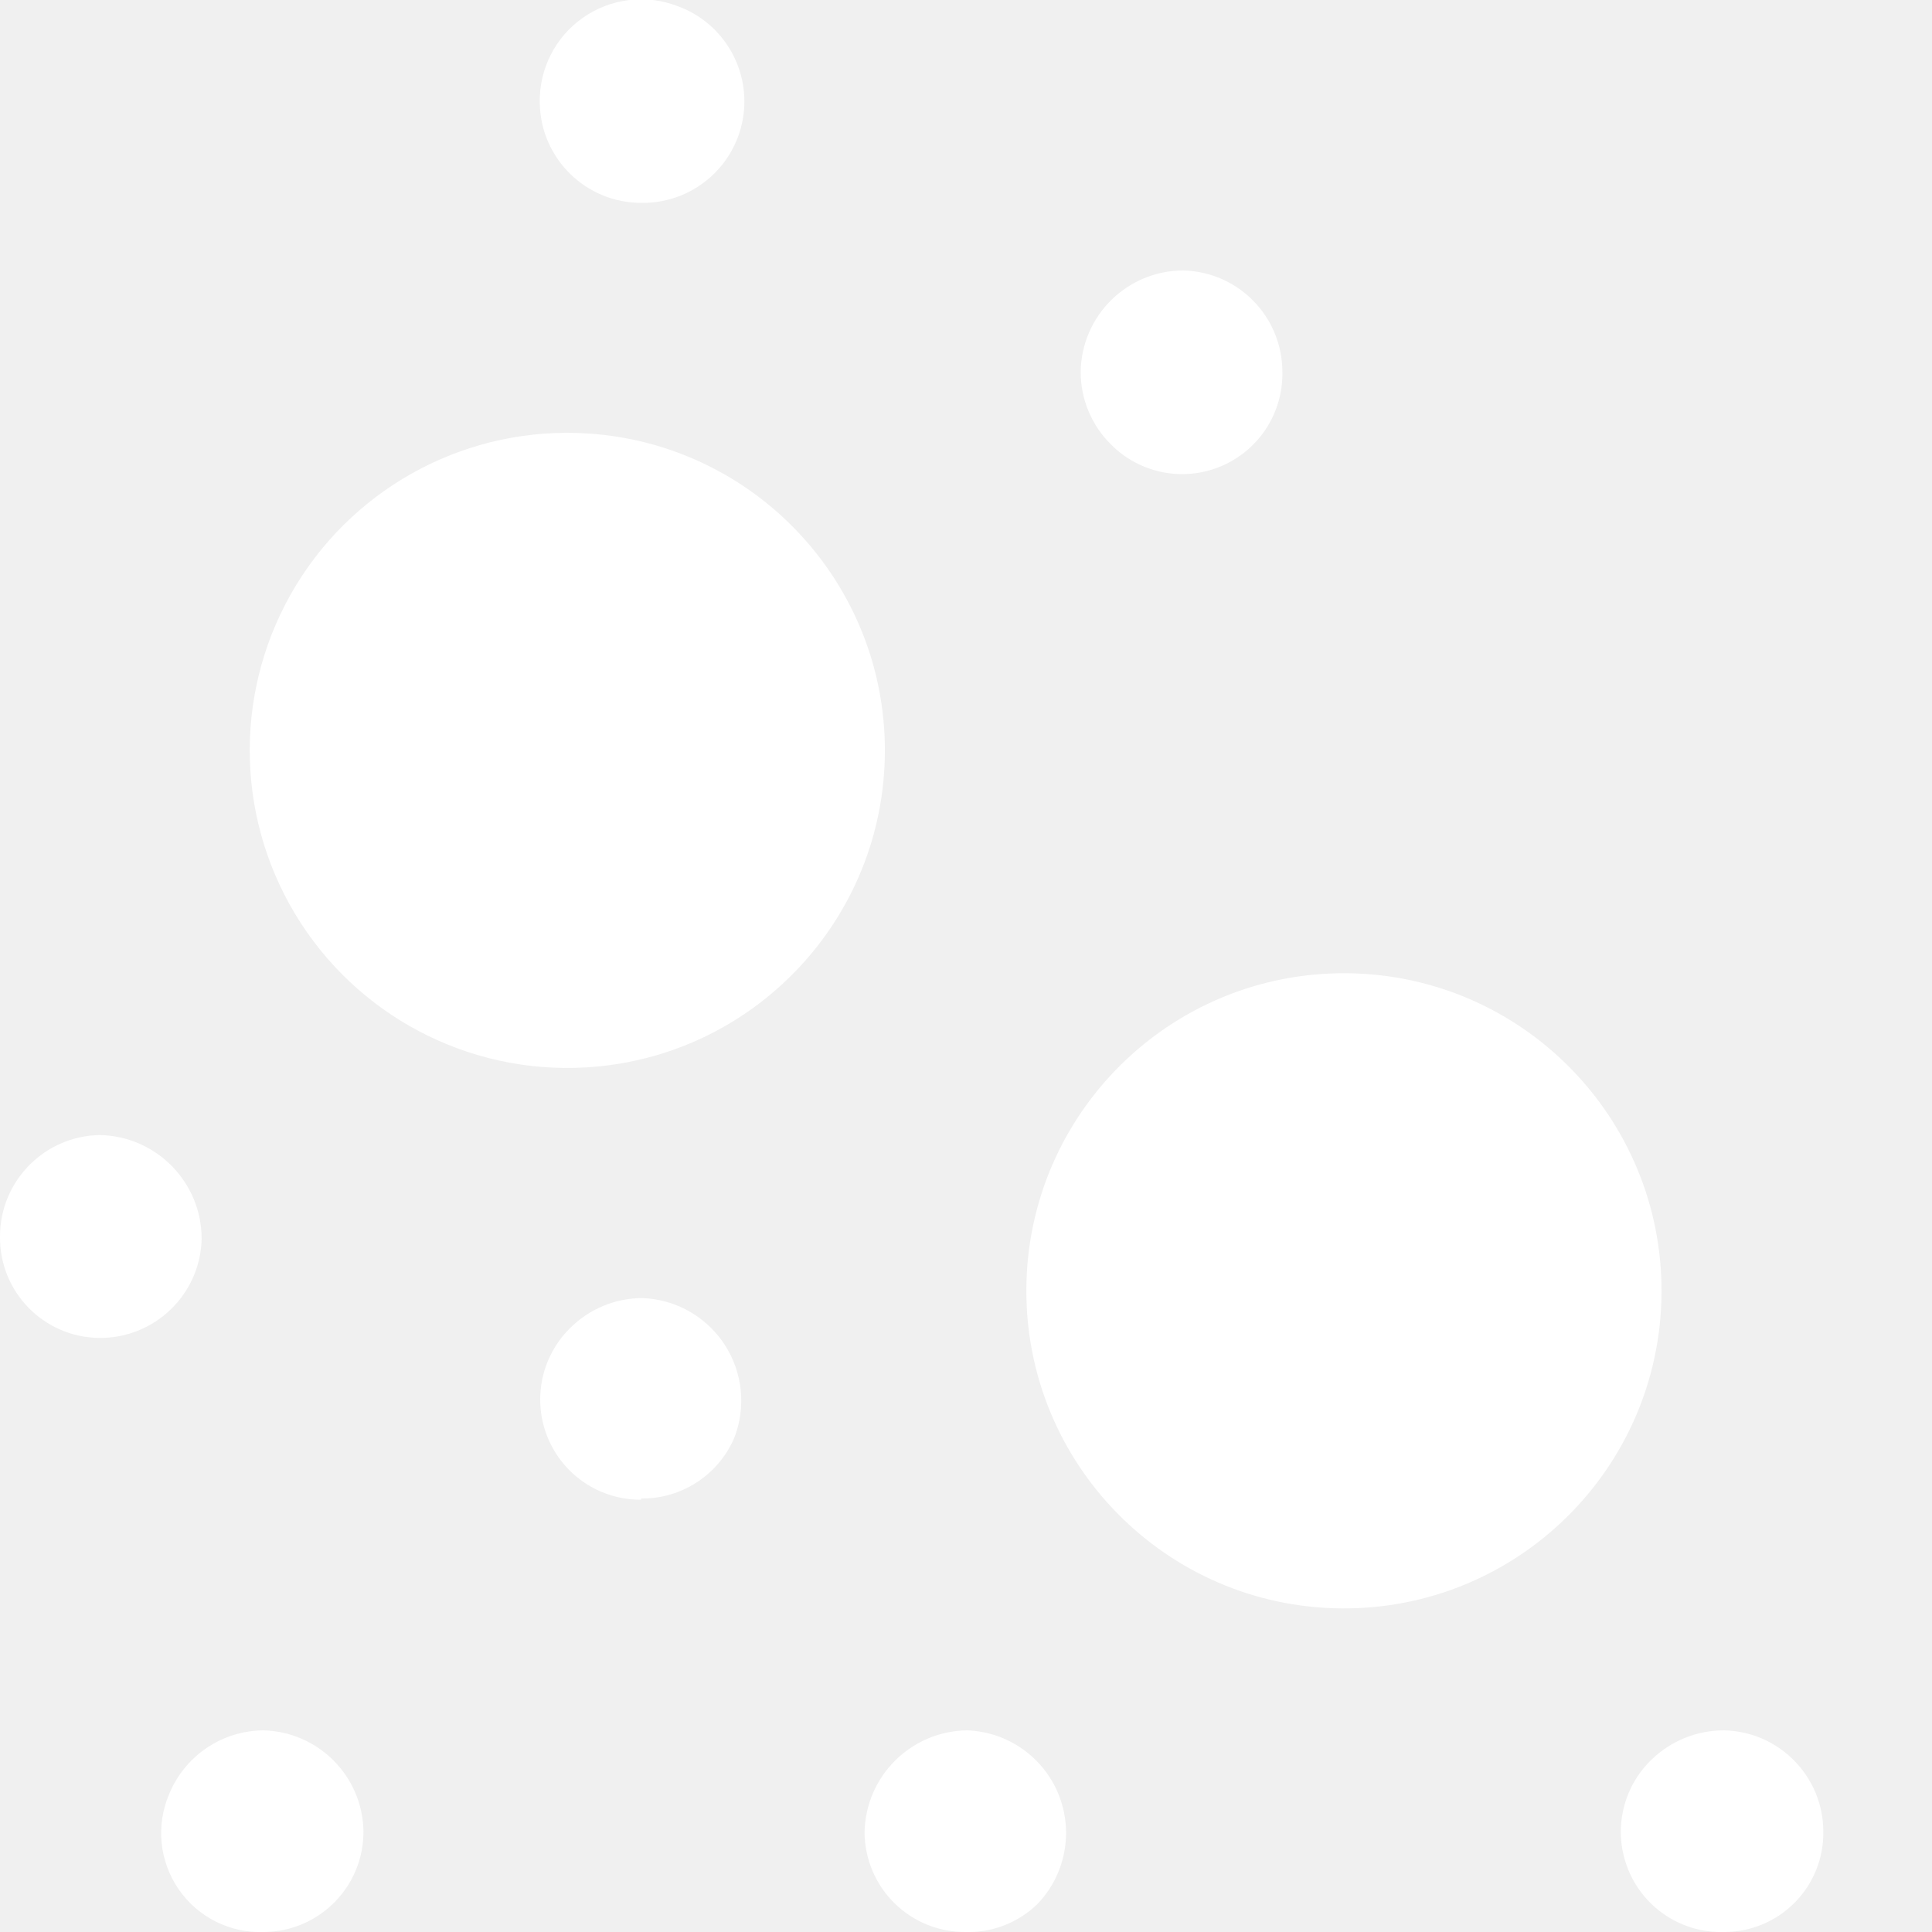
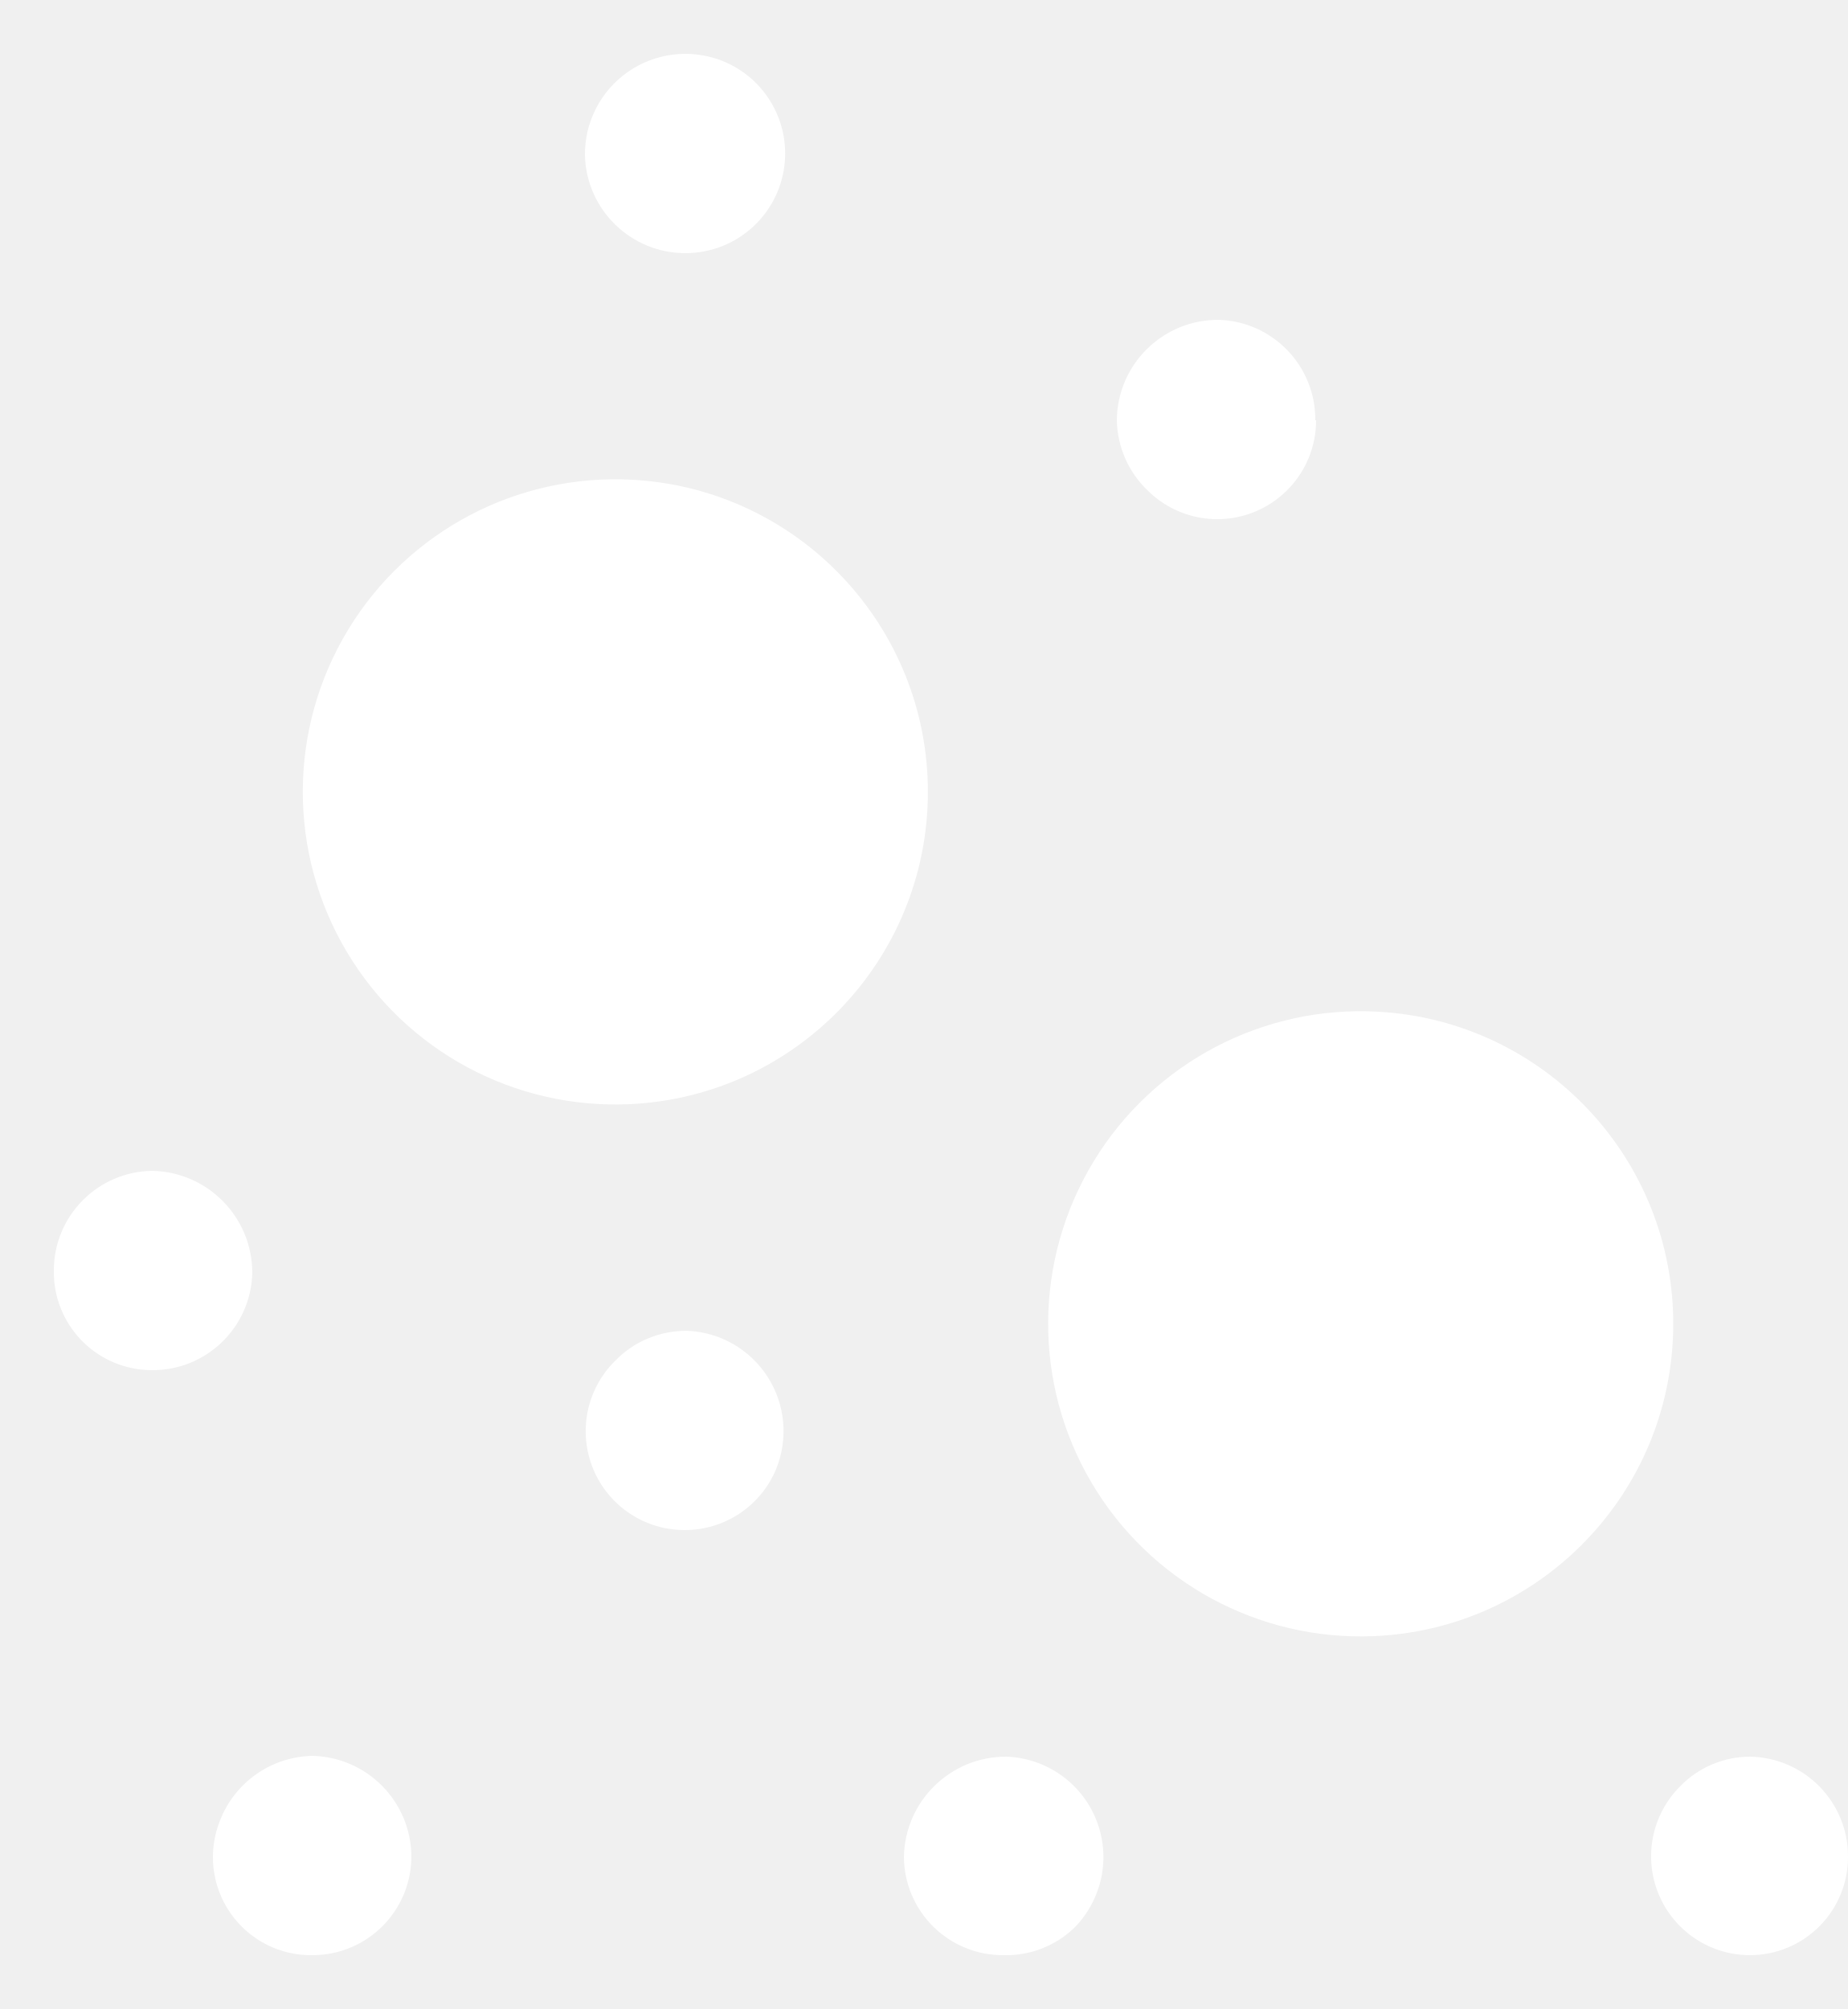
- <svg xmlns="http://www.w3.org/2000/svg" width="16" height="16" fill="#fff">
-   <path d="M11.11 13.32a2.63 2.63 0 1 1 .04-5.26 2.63 2.63 0 0 1-.04 5.26ZM4.85 8.84a2.63 2.63 0 1 1 .02-5.25 2.63 2.63 0 0 1-.02 5.25ZM5.32 1.68a.84.84 0 0 1-.85-.83.84.84 0 0 1 1.14-.8.84.84 0 0 1-.29 1.63ZM10.62 3.08a.83.83 0 0 1-1.42.6.84.84 0 0 1-.25-.6.85.85 0 0 1 .85-.84.84.84 0 0 1 .82.84ZM2.19 16a.82.82 0 0 1-.79-1.14.85.85 0 0 1 .78-.53.85.85 0 0 1 .83.83.83.83 0 0 1-.82.84ZM8 16a.83.83 0 0 1-.84-.83.86.86 0 0 1 .85-.84.85.85 0 0 1 .58 1.44.82.82 0 0 1-.6.23ZM.82 11.08a.83.83 0 0 1-.82-.84.84.84 0 0 1 .83-.84.86.86 0 0 1 .84.86.84.84 0 0 1-.85.82ZM5.31 12.42A.83.83 0 0 1 4.72 11a.85.85 0 0 1 .6-.25.85.85 0 0 1 .76 1.16.83.83 0 0 1-.77.5ZM15.1 15.17a.82.82 0 0 1-.82.83.83.83 0 0 1-.6-1.43.86.86 0 0 1 .6-.24.84.84 0 0 1 .82.84Z" />
+ <svg xmlns="http://www.w3.org/2000/svg" width="23" height="25" fill="none">
+   <path d="M17.1 20.36a3.89 3.89 0 1 1 .06-7.77 3.89 3.89 0 0 1-.06 7.77ZM7.84 13.74a3.89 3.89 0 1 1 .03-7.77 3.89 3.89 0 0 1-.03 7.77ZM8.54 3.15a1.25 1.25 0 0 1-1.26-1.22A1.25 1.25 0 0 1 8.97.75a1.24 1.24 0 0 1-.43 2.4ZM16.38 5.23a1.23 1.23 0 0 1-2.1.87 1.24 1.24 0 0 1-.38-.87 1.26 1.26 0 0 1 1.27-1.25 1.24 1.24 0 0 1 1.2 1.25ZM3.9 24.33a1.22 1.22 0 0 1-1.16-1.68 1.26 1.26 0 0 1 1.15-.8 1.26 1.26 0 0 1 1.23 1.25 1.23 1.23 0 0 1-1.22 1.23ZM12.5 24.33a1.23 1.23 0 0 1-1.25-1.22 1.27 1.27 0 0 1 1.27-1.25 1.25 1.25 0 0 1 .85 2.13 1.22 1.22 0 0 1-.88.34ZM1.88 17.05a1.22 1.22 0 0 1-1.21-1.24 1.24 1.24 0 0 1 1.23-1.24 1.27 1.27 0 0 1 1.24 1.27 1.24 1.24 0 0 1-1.26 1.21ZM8.52 19.04a1.23 1.23 0 0 1-.87-2.1c.24-.25.56-.38.9-.38a1.25 1.25 0 0 1 1.11 1.72 1.23 1.23 0 0 1-1.14.76ZM23 23.1a1.22 1.22 0 0 1-1.22 1.23 1.23 1.23 0 0 1-.87-2.1c.23-.24.55-.37.87-.37A1.24 1.24 0 0 1 23 23.1Z" fill="#fff" />
</svg>
